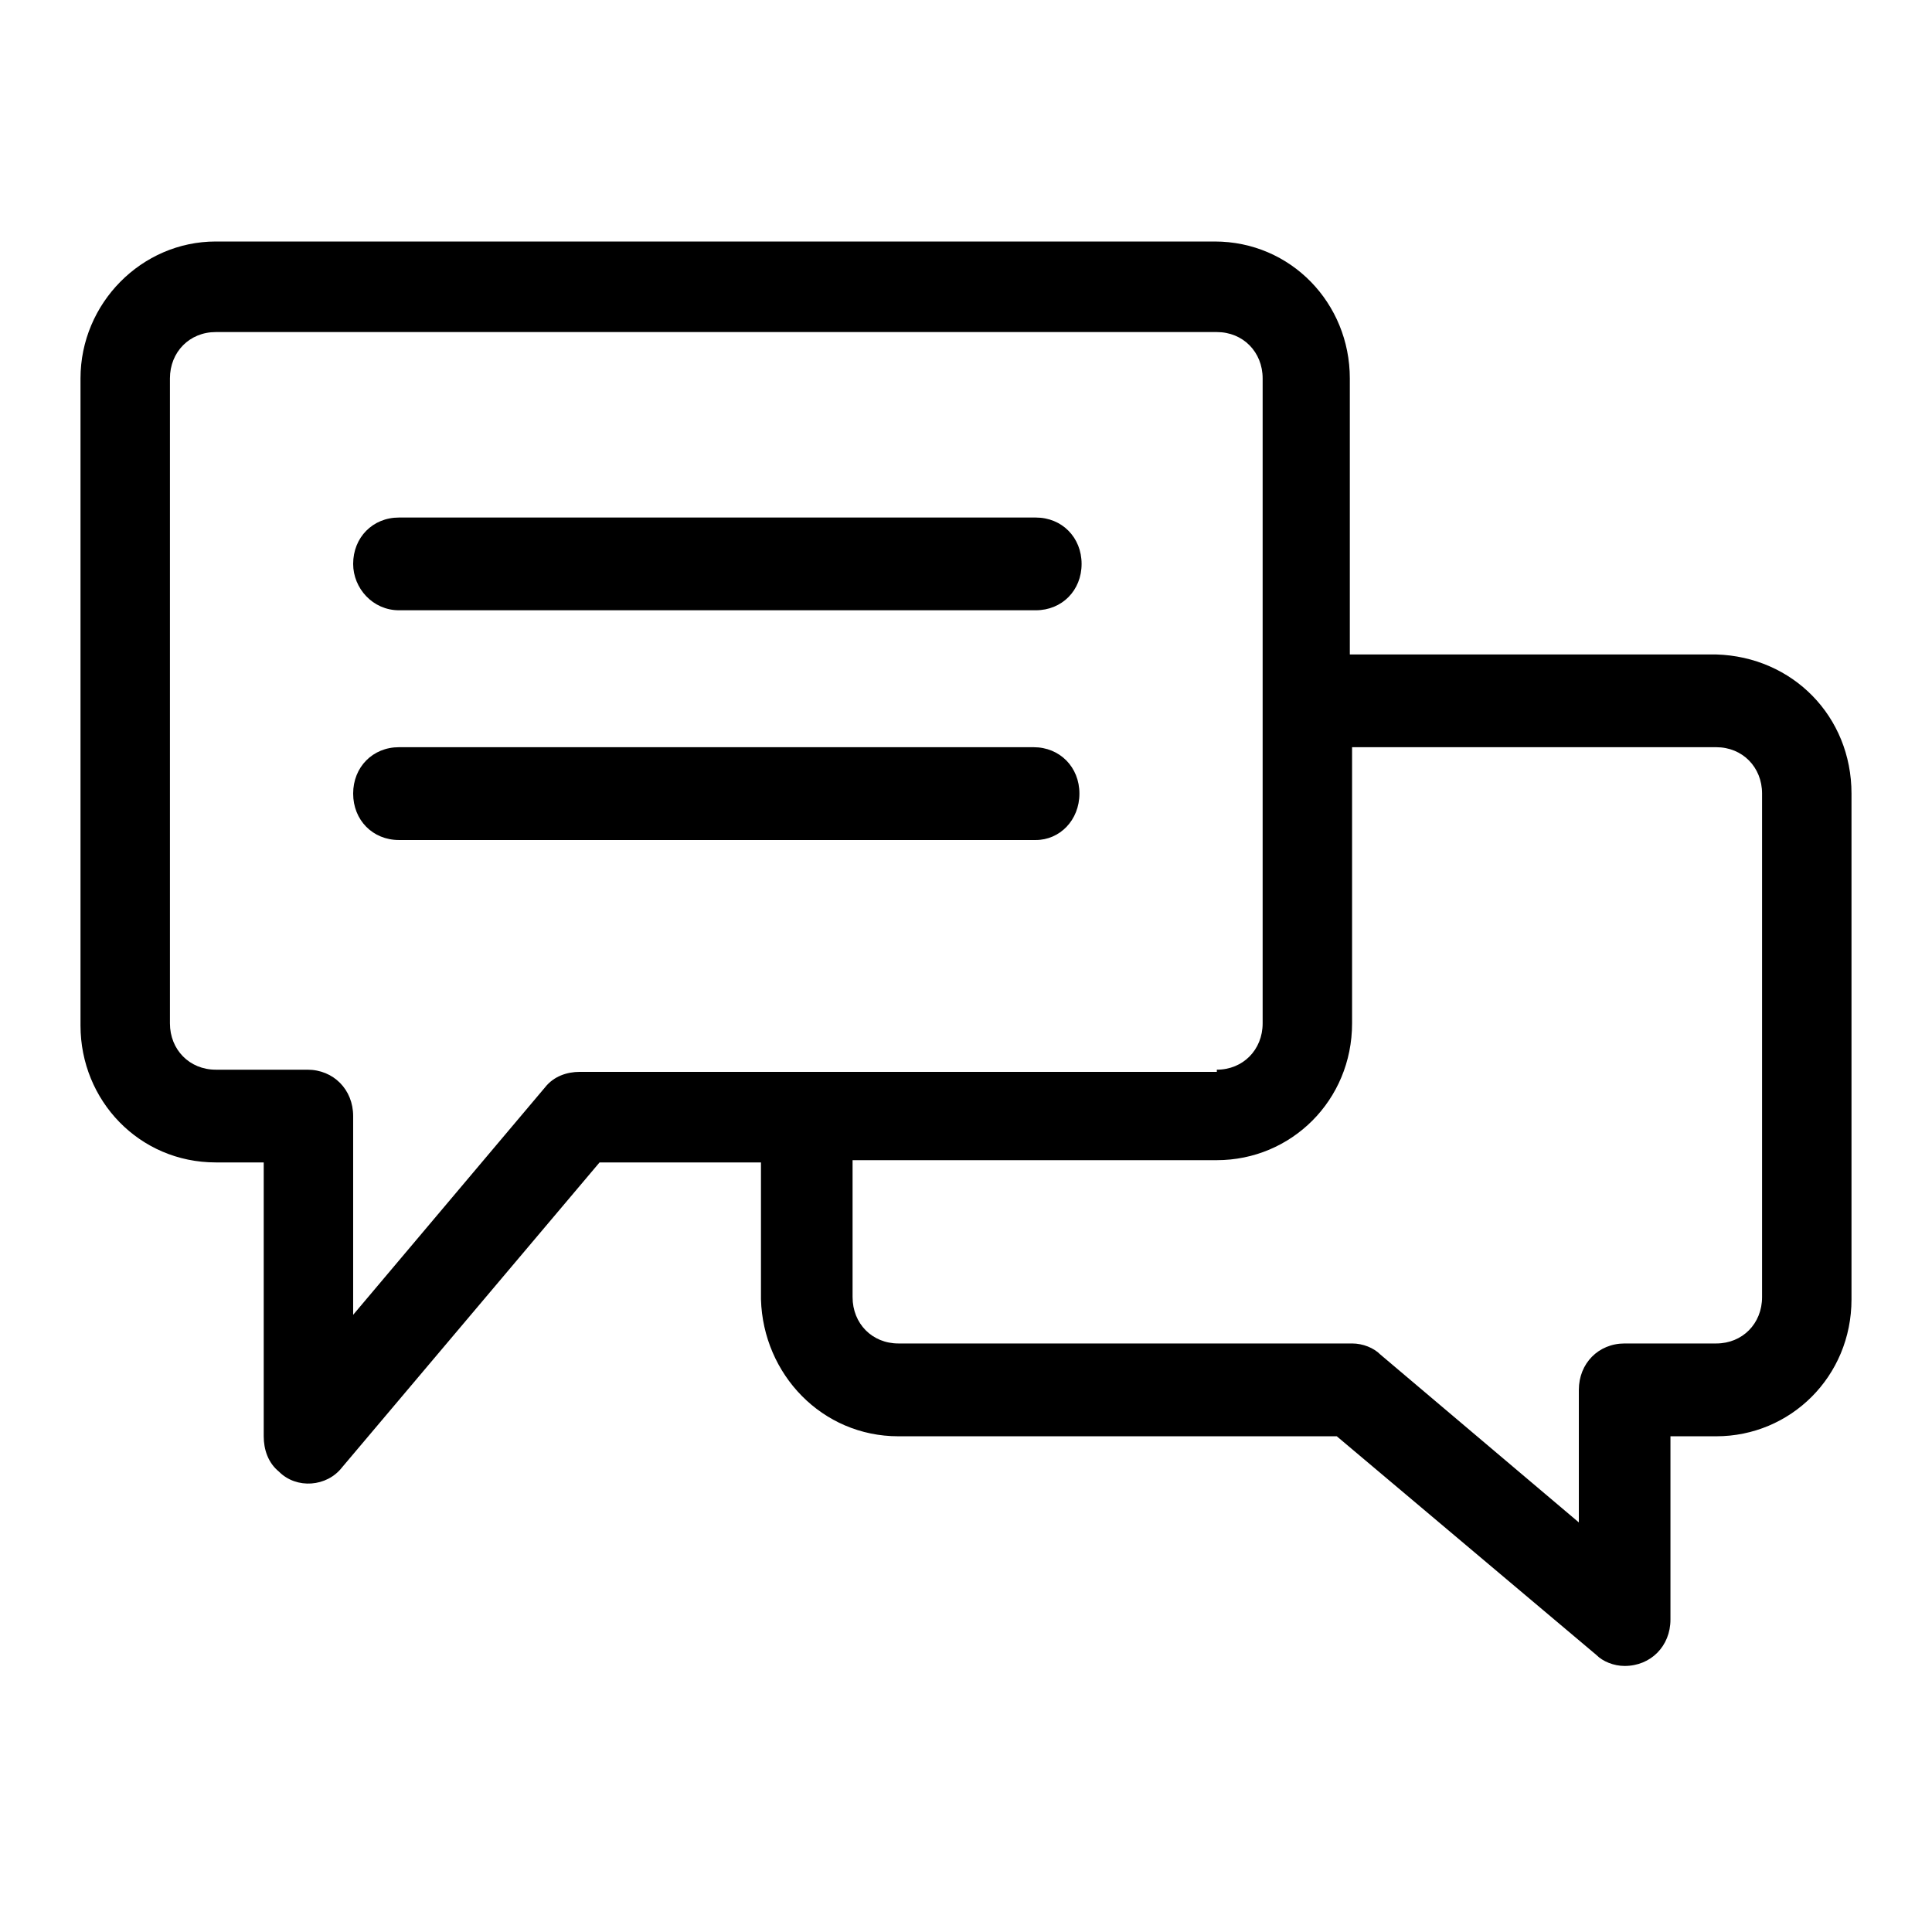
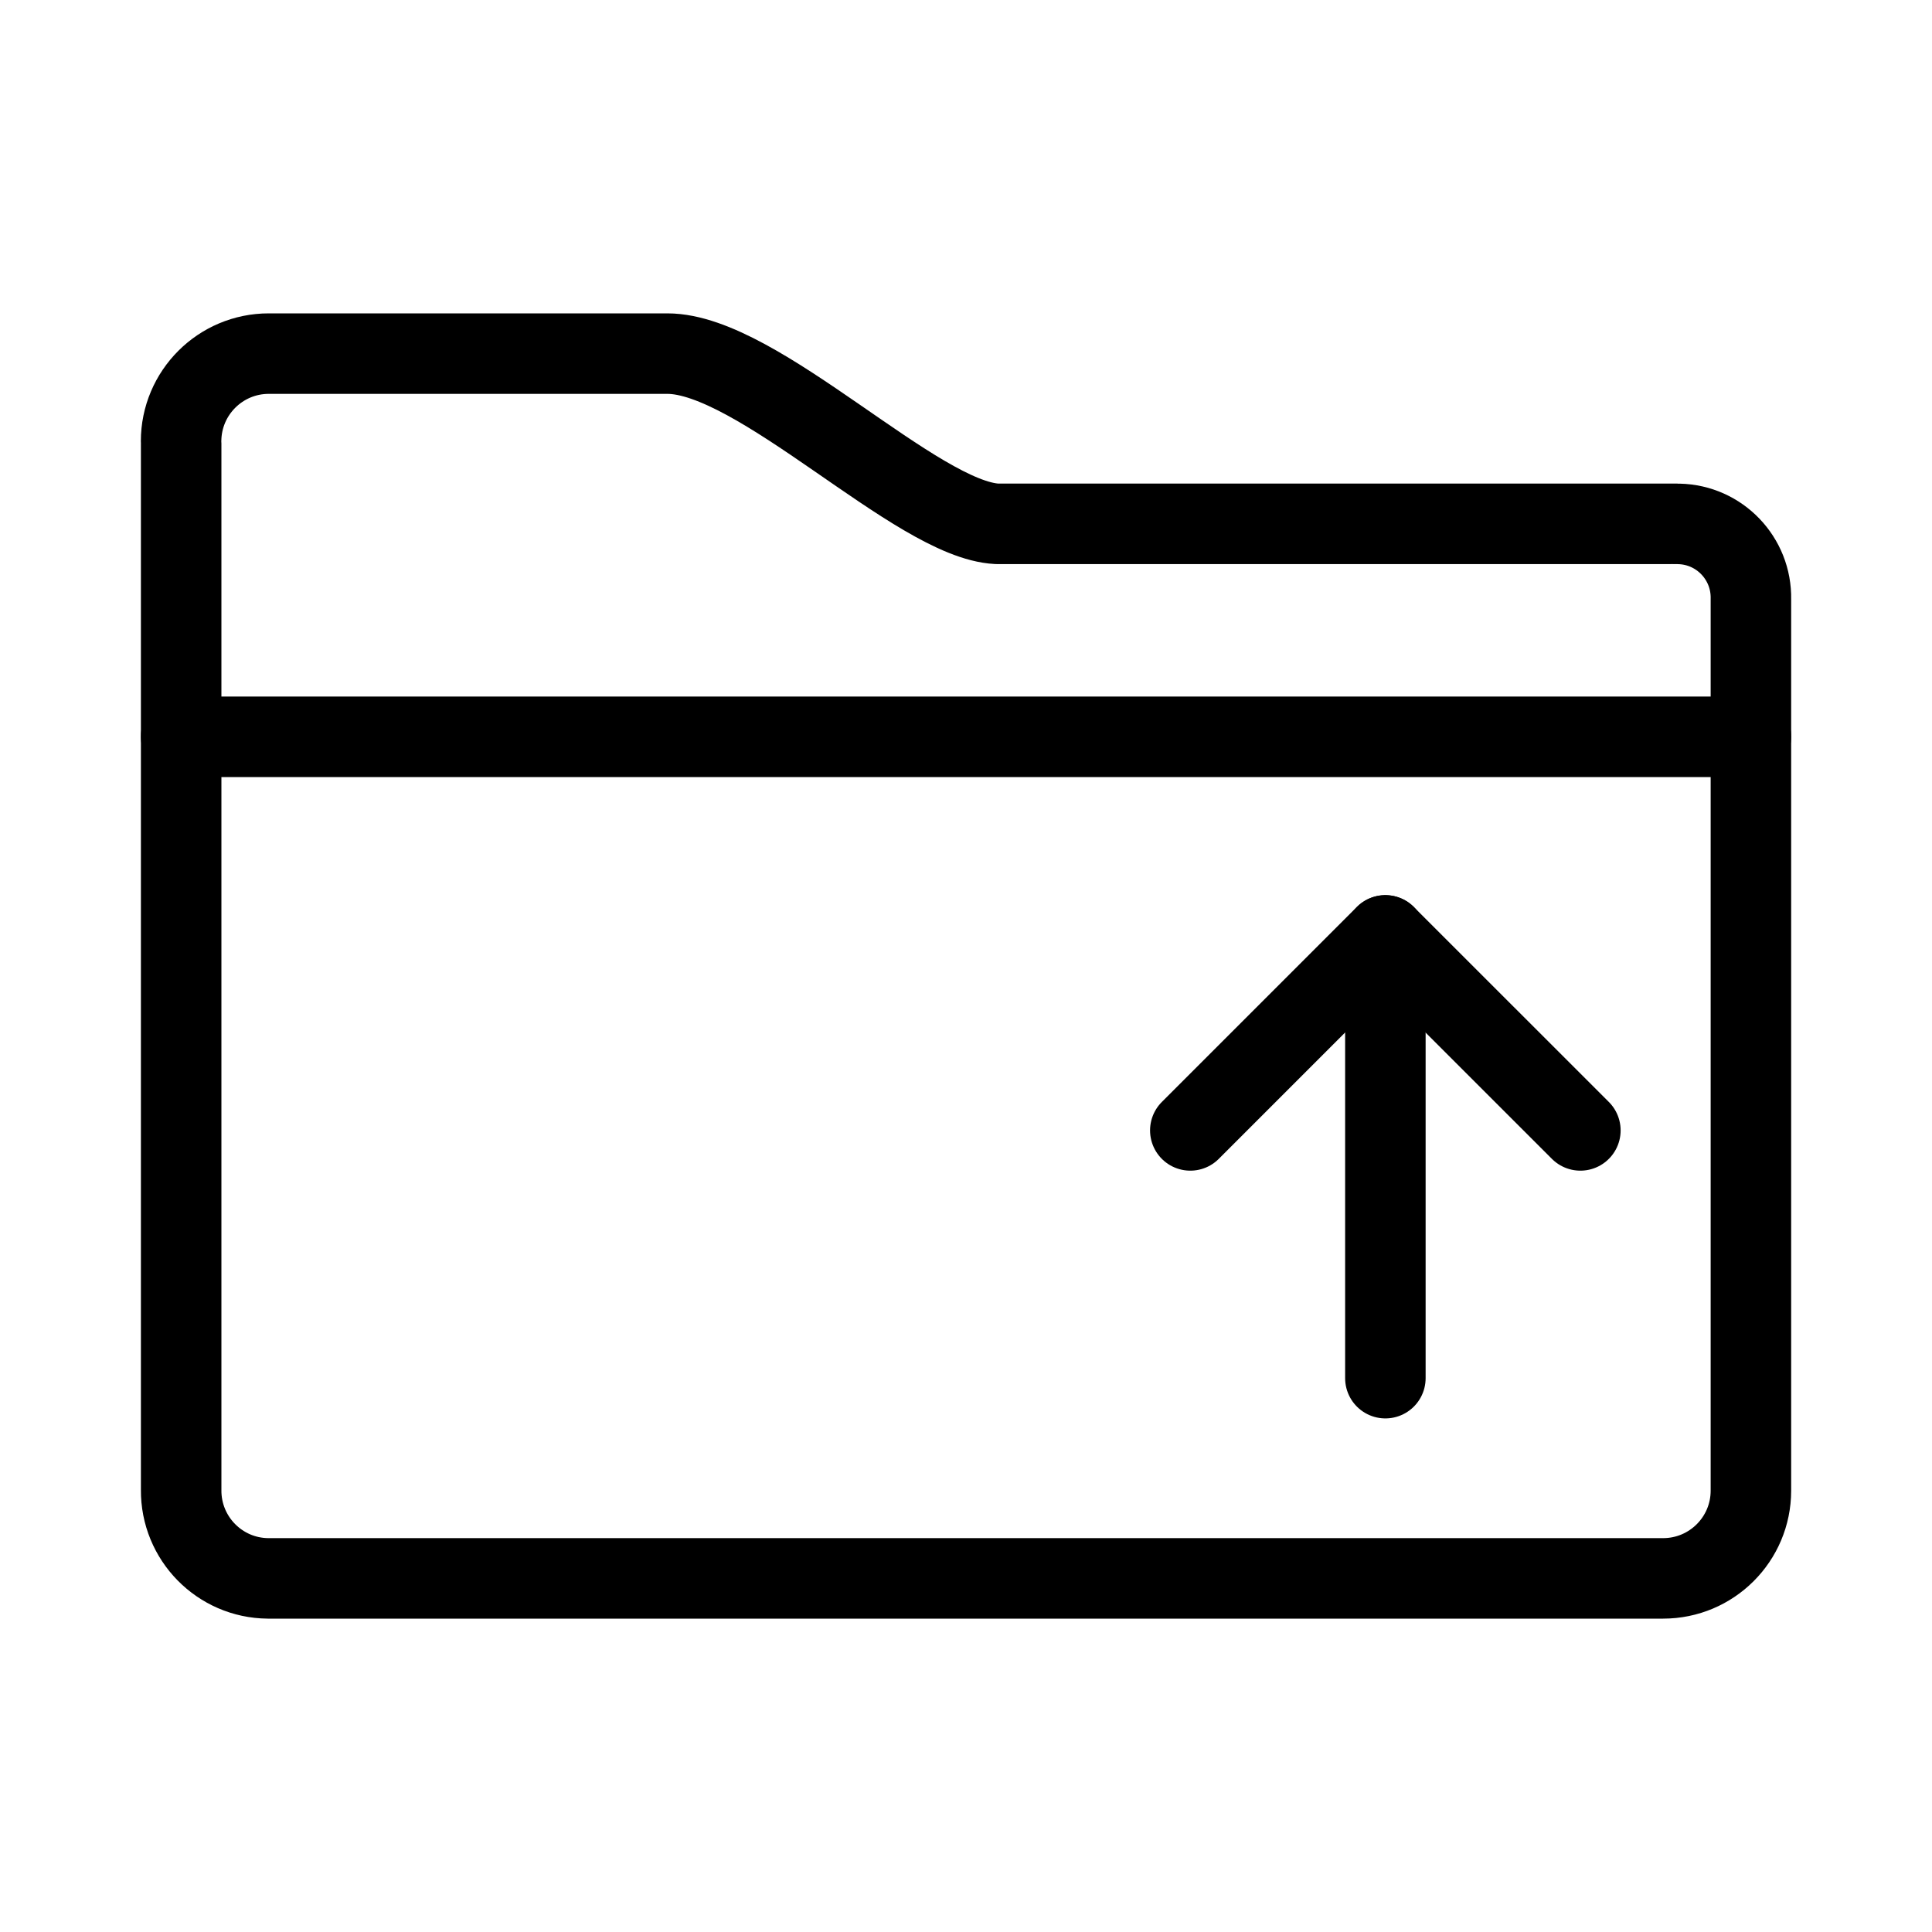
- <svg xmlns="http://www.w3.org/2000/svg" width="24" height="24" viewBox="0 0 24 24" fill="none">
-   <path d="M4.387 7.005C4.387 6.676 4.63 6.429 4.956 6.429H12.867C13.192 6.429 13.436 6.676 13.436 7.005C13.436 7.335 13.192 7.581 12.867 7.581H4.956C4.63 7.581 4.387 7.307 4.387 7.005ZM13.409 9.858C13.409 9.529 13.165 9.282 12.84 9.282H4.956C4.63 9.282 4.387 9.529 4.387 9.858C4.387 10.188 4.63 10.435 4.956 10.435H12.867C13.165 10.435 13.409 10.188 13.409 9.858ZM23 9.858V16.141C23 17.101 22.241 17.842 21.32 17.842H20.751V20.119C20.751 20.448 20.507 20.695 20.182 20.695C20.047 20.695 19.911 20.64 19.83 20.558L16.606 17.842H11.16C10.212 17.842 9.48 17.073 9.453 16.141V14.44H7.448L4.251 18.226C4.061 18.473 3.682 18.5 3.465 18.281C3.33 18.171 3.276 18.006 3.276 17.842V14.44H2.68C1.731 14.44 1 13.672 1 12.739V4.701C1 3.768 1.759 3 2.68 3H15.089C16.037 3 16.768 3.768 16.768 4.701V8.13H21.32C22.268 8.158 23 8.898 23 9.858ZM15.116 13.288C15.441 13.288 15.685 13.041 15.685 12.712V4.701C15.685 4.372 15.441 4.125 15.116 4.125H2.68C2.355 4.125 2.111 4.372 2.111 4.701V12.712C2.111 13.041 2.355 13.288 2.68 13.288H3.818C4.143 13.288 4.387 13.535 4.387 13.864V16.333L6.771 13.507C6.879 13.37 7.042 13.315 7.204 13.315H15.116V13.288ZM21.889 9.858C21.889 9.529 21.645 9.282 21.32 9.282H16.796V12.712C16.796 13.672 16.037 14.412 15.116 14.412H10.591V16.113C10.591 16.443 10.835 16.689 11.16 16.689H16.796C16.931 16.689 17.066 16.744 17.148 16.827L19.613 18.912V17.266C19.613 16.936 19.857 16.689 20.182 16.689H21.32C21.645 16.689 21.889 16.443 21.889 16.113V9.858Z" fill="black" />
+ <svg xmlns="http://www.w3.org/2000/svg" width="30" height="30" viewBox="0 0 30 30" fill="none">
+   <path d="M21.512 21.4V14.525" stroke="black" stroke-width="1.25" stroke-linecap="round" stroke-linejoin="round" />
+   <path d="M24.54 17.553L21.511 14.525L18.483 17.553" stroke="black" stroke-width="1.25" stroke-linecap="round" stroke-linejoin="round" />
+   <path d="M26.05 8.134H15.481C14.231 8.072 11.775 5.491 10.363 5.491H4.175C3.423 5.49 2.812 6.1 2.812 6.853C2.812 6.863 2.812 6.874 2.813 6.884V11.441H27.188V9.303C27.201 8.672 26.701 8.148 26.069 8.135C26.063 8.134 26.056 8.134 26.05 8.134Z" stroke="black" stroke-width="1.25" stroke-linecap="round" stroke-linejoin="round" />
+   <path d="M2.813 11.434V23.134C2.806 23.887 3.41 24.503 4.162 24.509C4.165 24.509 4.167 24.509 4.169 24.509H25.825C26.578 24.509 27.188 23.899 27.188 23.147C27.188 23.143 27.188 23.139 27.188 23.134V11.434" stroke="black" stroke-width="1.25" stroke-linecap="round" stroke-linejoin="round" />
</svg>
